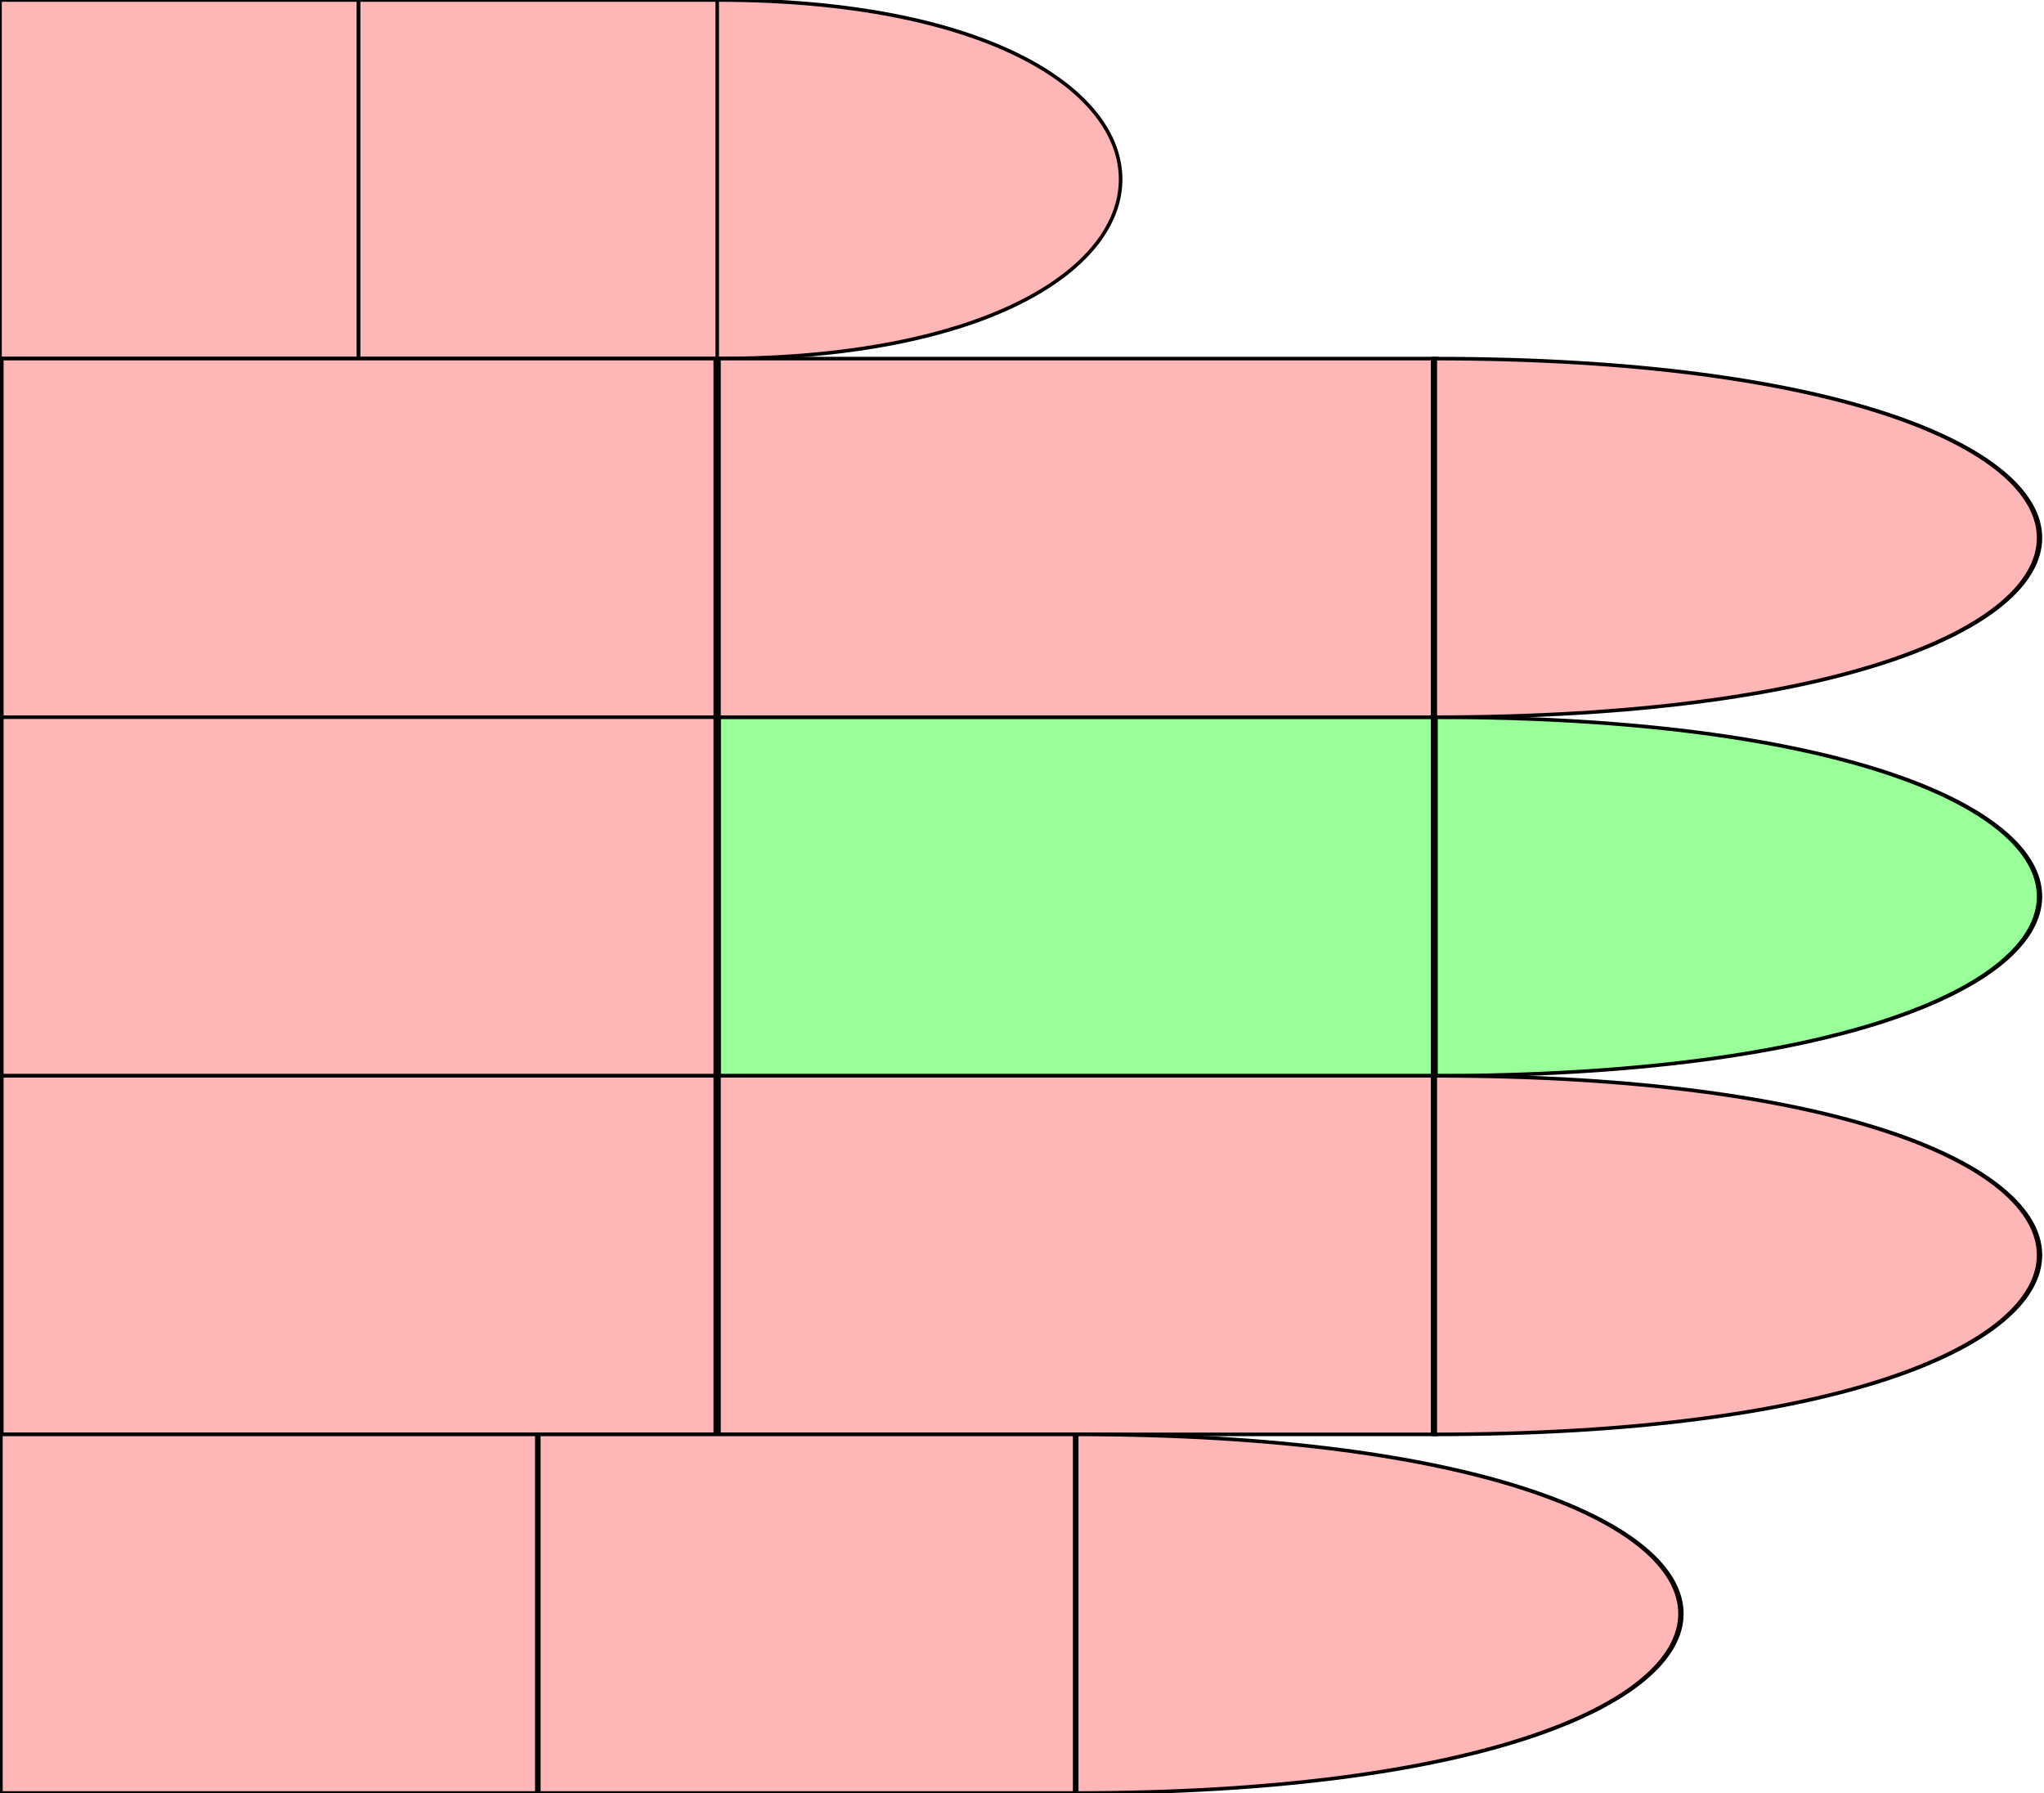
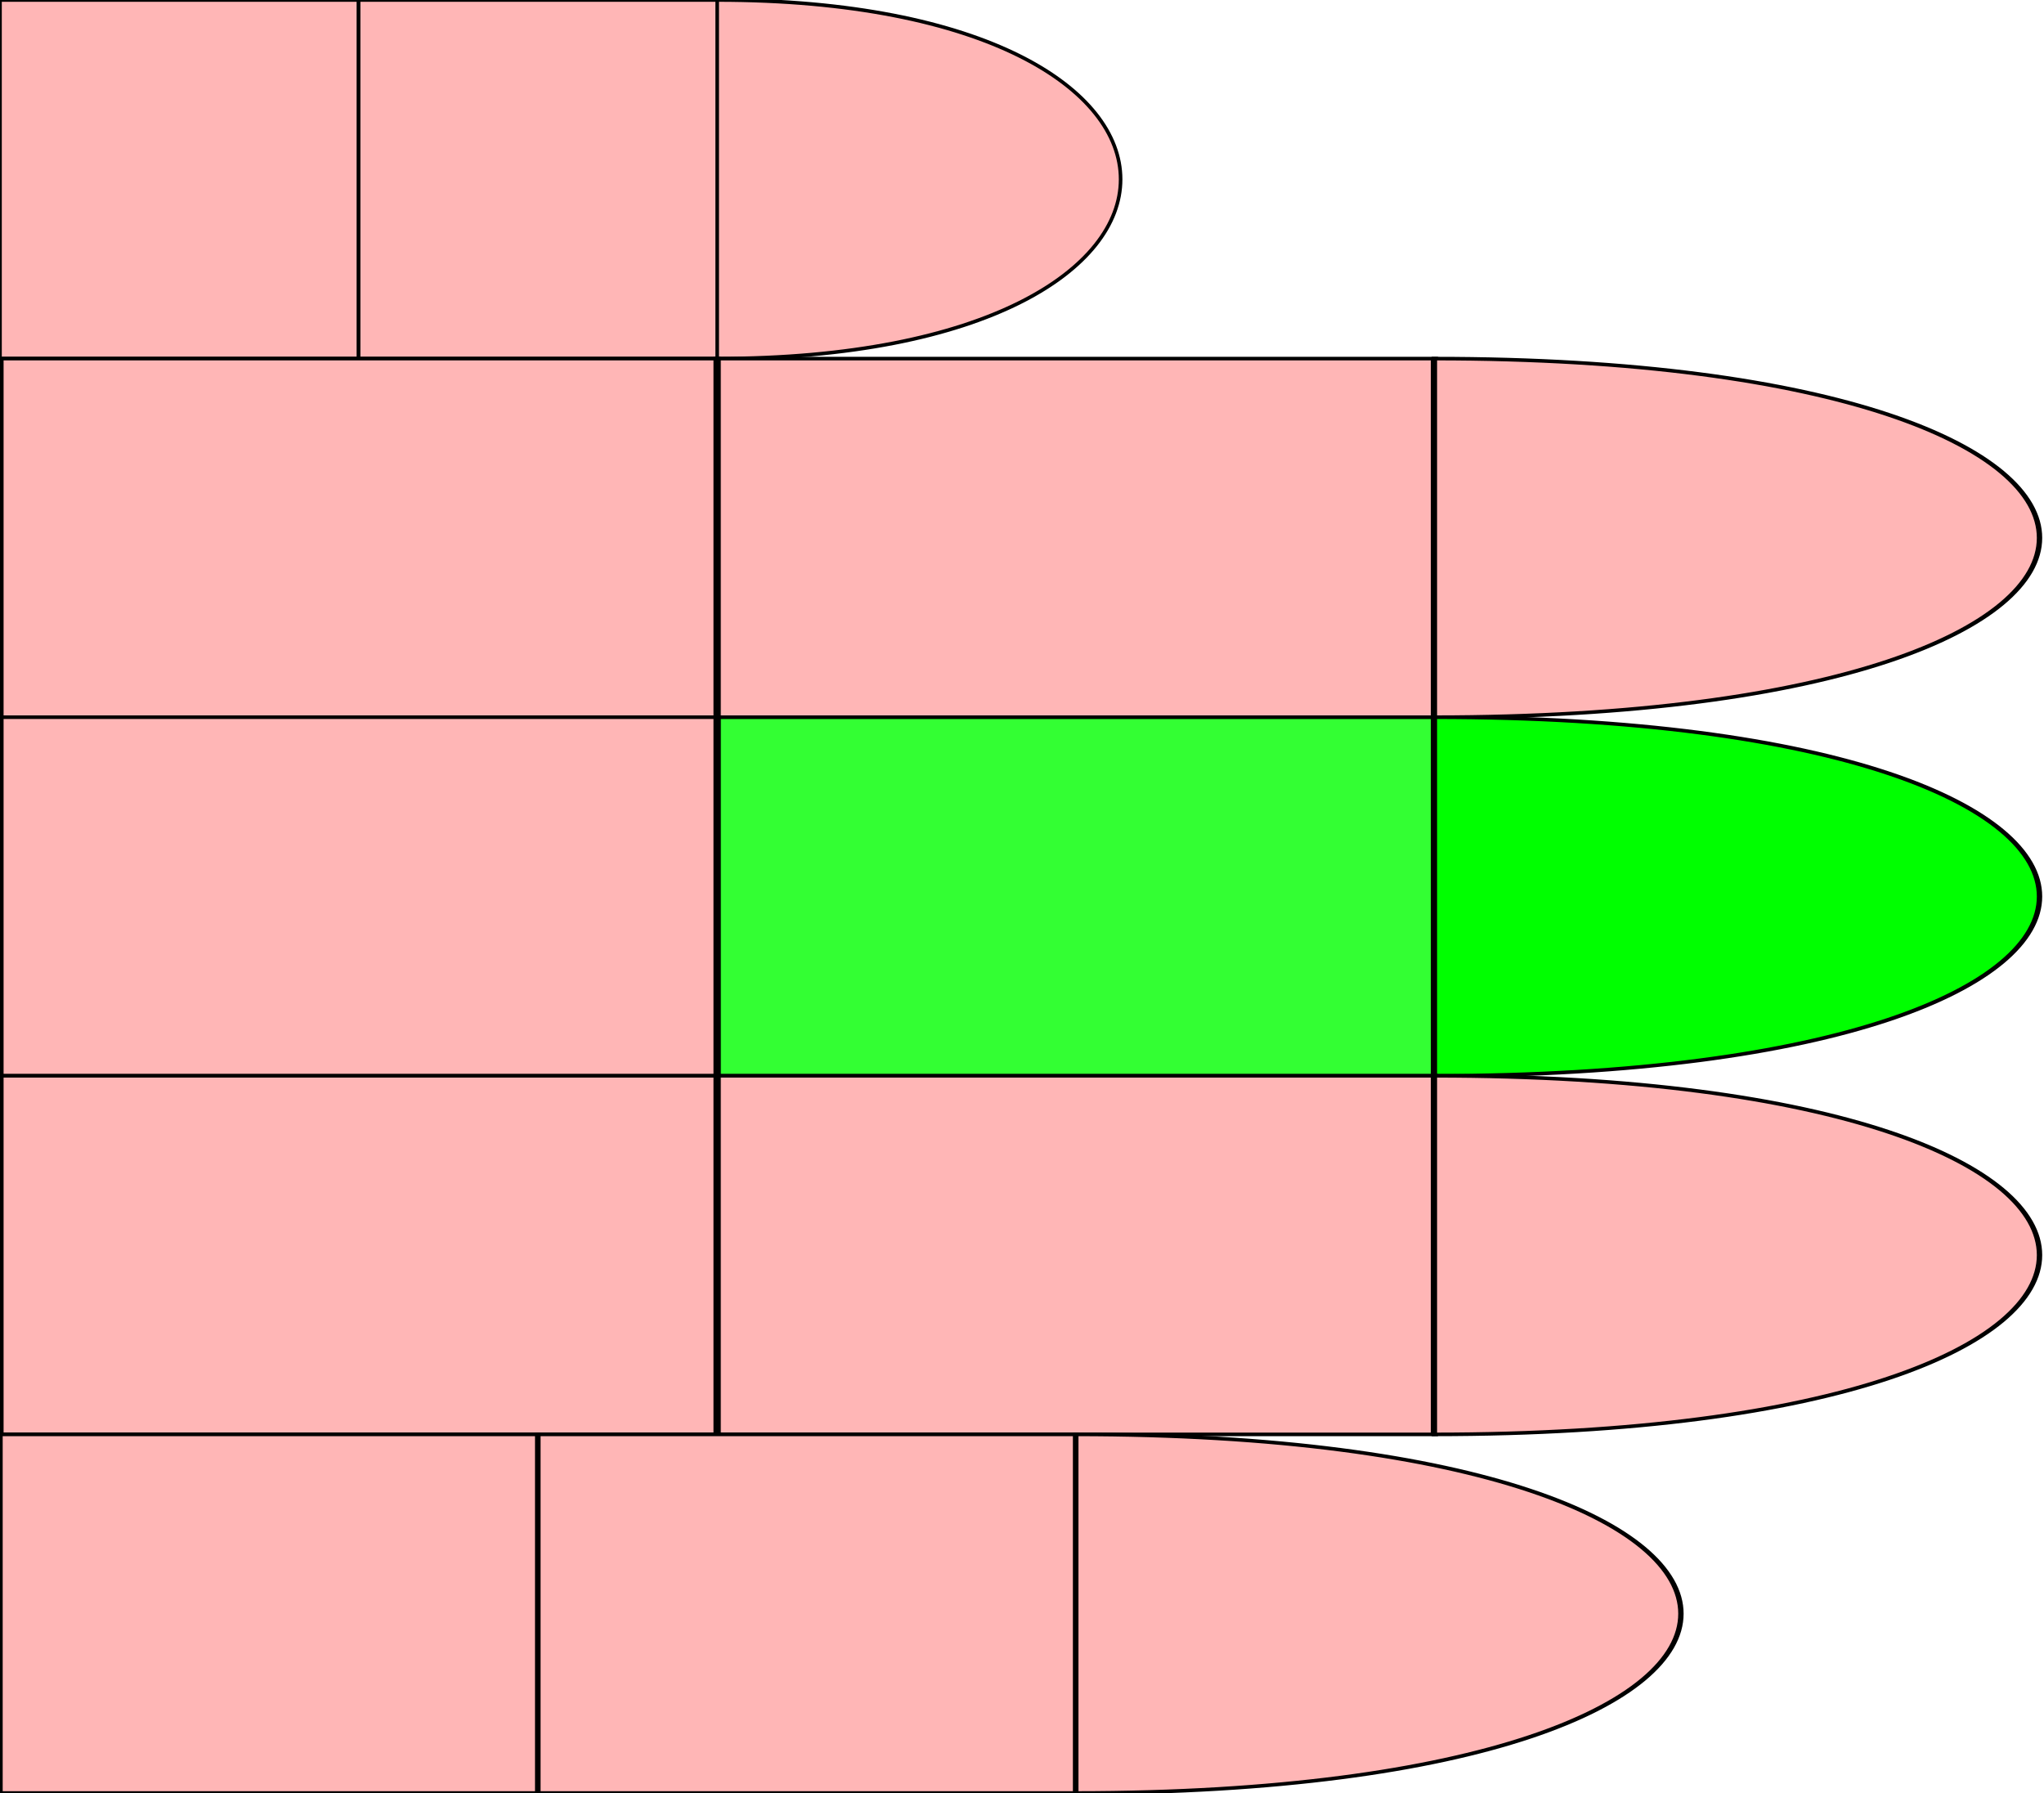
<svg xmlns="http://www.w3.org/2000/svg" id="chord-hand" viewBox="0 0 570 500" fill="none">
  <style>
        #thumb {
            fill: #ffb6b6ff;
        }
        #index {
            fill: #ffb6b6ff;
        }
        #middle {
            fill: #ffb6b6ff;
        }
        #ring {
            fill: #ffb6b6ff;
        }
        #pinky {
            fill: #ffb6b6ff;
        }
    #middle #pf {
        fill: #0F06;
    }#middle #mf {
-         fill: #0F06;
+         fill: #0F0C;
    }#middle #pf {
-         fill: #0F06;
+         fill: #0F0F;
    }</style>
  <defs>
    <path id="phalange" d="                 M 0 0                  L 10 0                 L 10 10                 L 0 10                 Z" stroke-width="0.1px" stroke="#000" />
    <path id="tip" d="                 M 0 0                  C 15 0, 15 10, 0 10                 L 0 10                 Z" stroke-width="0.1px" stroke="#000" />
  </defs>
  <g id="hand" viewBox="0 0 50 50" transform="scale(10,10)" x="0" y="0">
    <g id="thumb">
      <use id="me" href="#phalange" transform="translate(0,0) scale(1,1) " />
      <use id="mf" href="#phalange" transform="translate(10,0) scale(1,1) " />
      <use id="pf" href="#tip" transform="translate(20,0) scale(1,1) " />
    </g>
    <g id="index" transform="translate(0,10)">
      <use id="me" href="#phalange" transform="translate(0,0) scale(2,1) " />
      <use id="mf" href="#phalange" transform="translate(20,0) scale(2,1) " />
      <use id="pf" href="#tip" transform="translate(40,0) scale(1.5,1) " />
    </g>
    <g id="middle" transform="translate(0,20)">
      <use id="me" href="#phalange" transform="translate(0,0) scale(2,1) " />
      <use id="mf" href="#phalange" transform="translate(20,0) scale(2,1) " />
      <use id="pf" href="#tip" transform="translate(40,0) scale(1.5,1) " />
    </g>
    <g id="ring" transform="translate(0,30)">
      <use id="me" href="#phalange" transform="translate(0,0) scale(2,1) " />
      <use id="mf" href="#phalange" transform="translate(20,0) scale(2,1) " />
      <use id="pf" href="#tip" transform="translate(40,0) scale(1.5,1) " />
    </g>
    <g id="pinky" transform="translate(0,40)">
      <use id="me" href="#phalange" transform="translate(0,0) scale(1.5,1) " />
      <use id="mf" href="#phalange" transform="translate(15,0) scale(1.5,1) " />
      <use id="pf" href="#tip" transform="translate(30,0) scale(1.5,1) " />
    </g>
  </g>
</svg>
